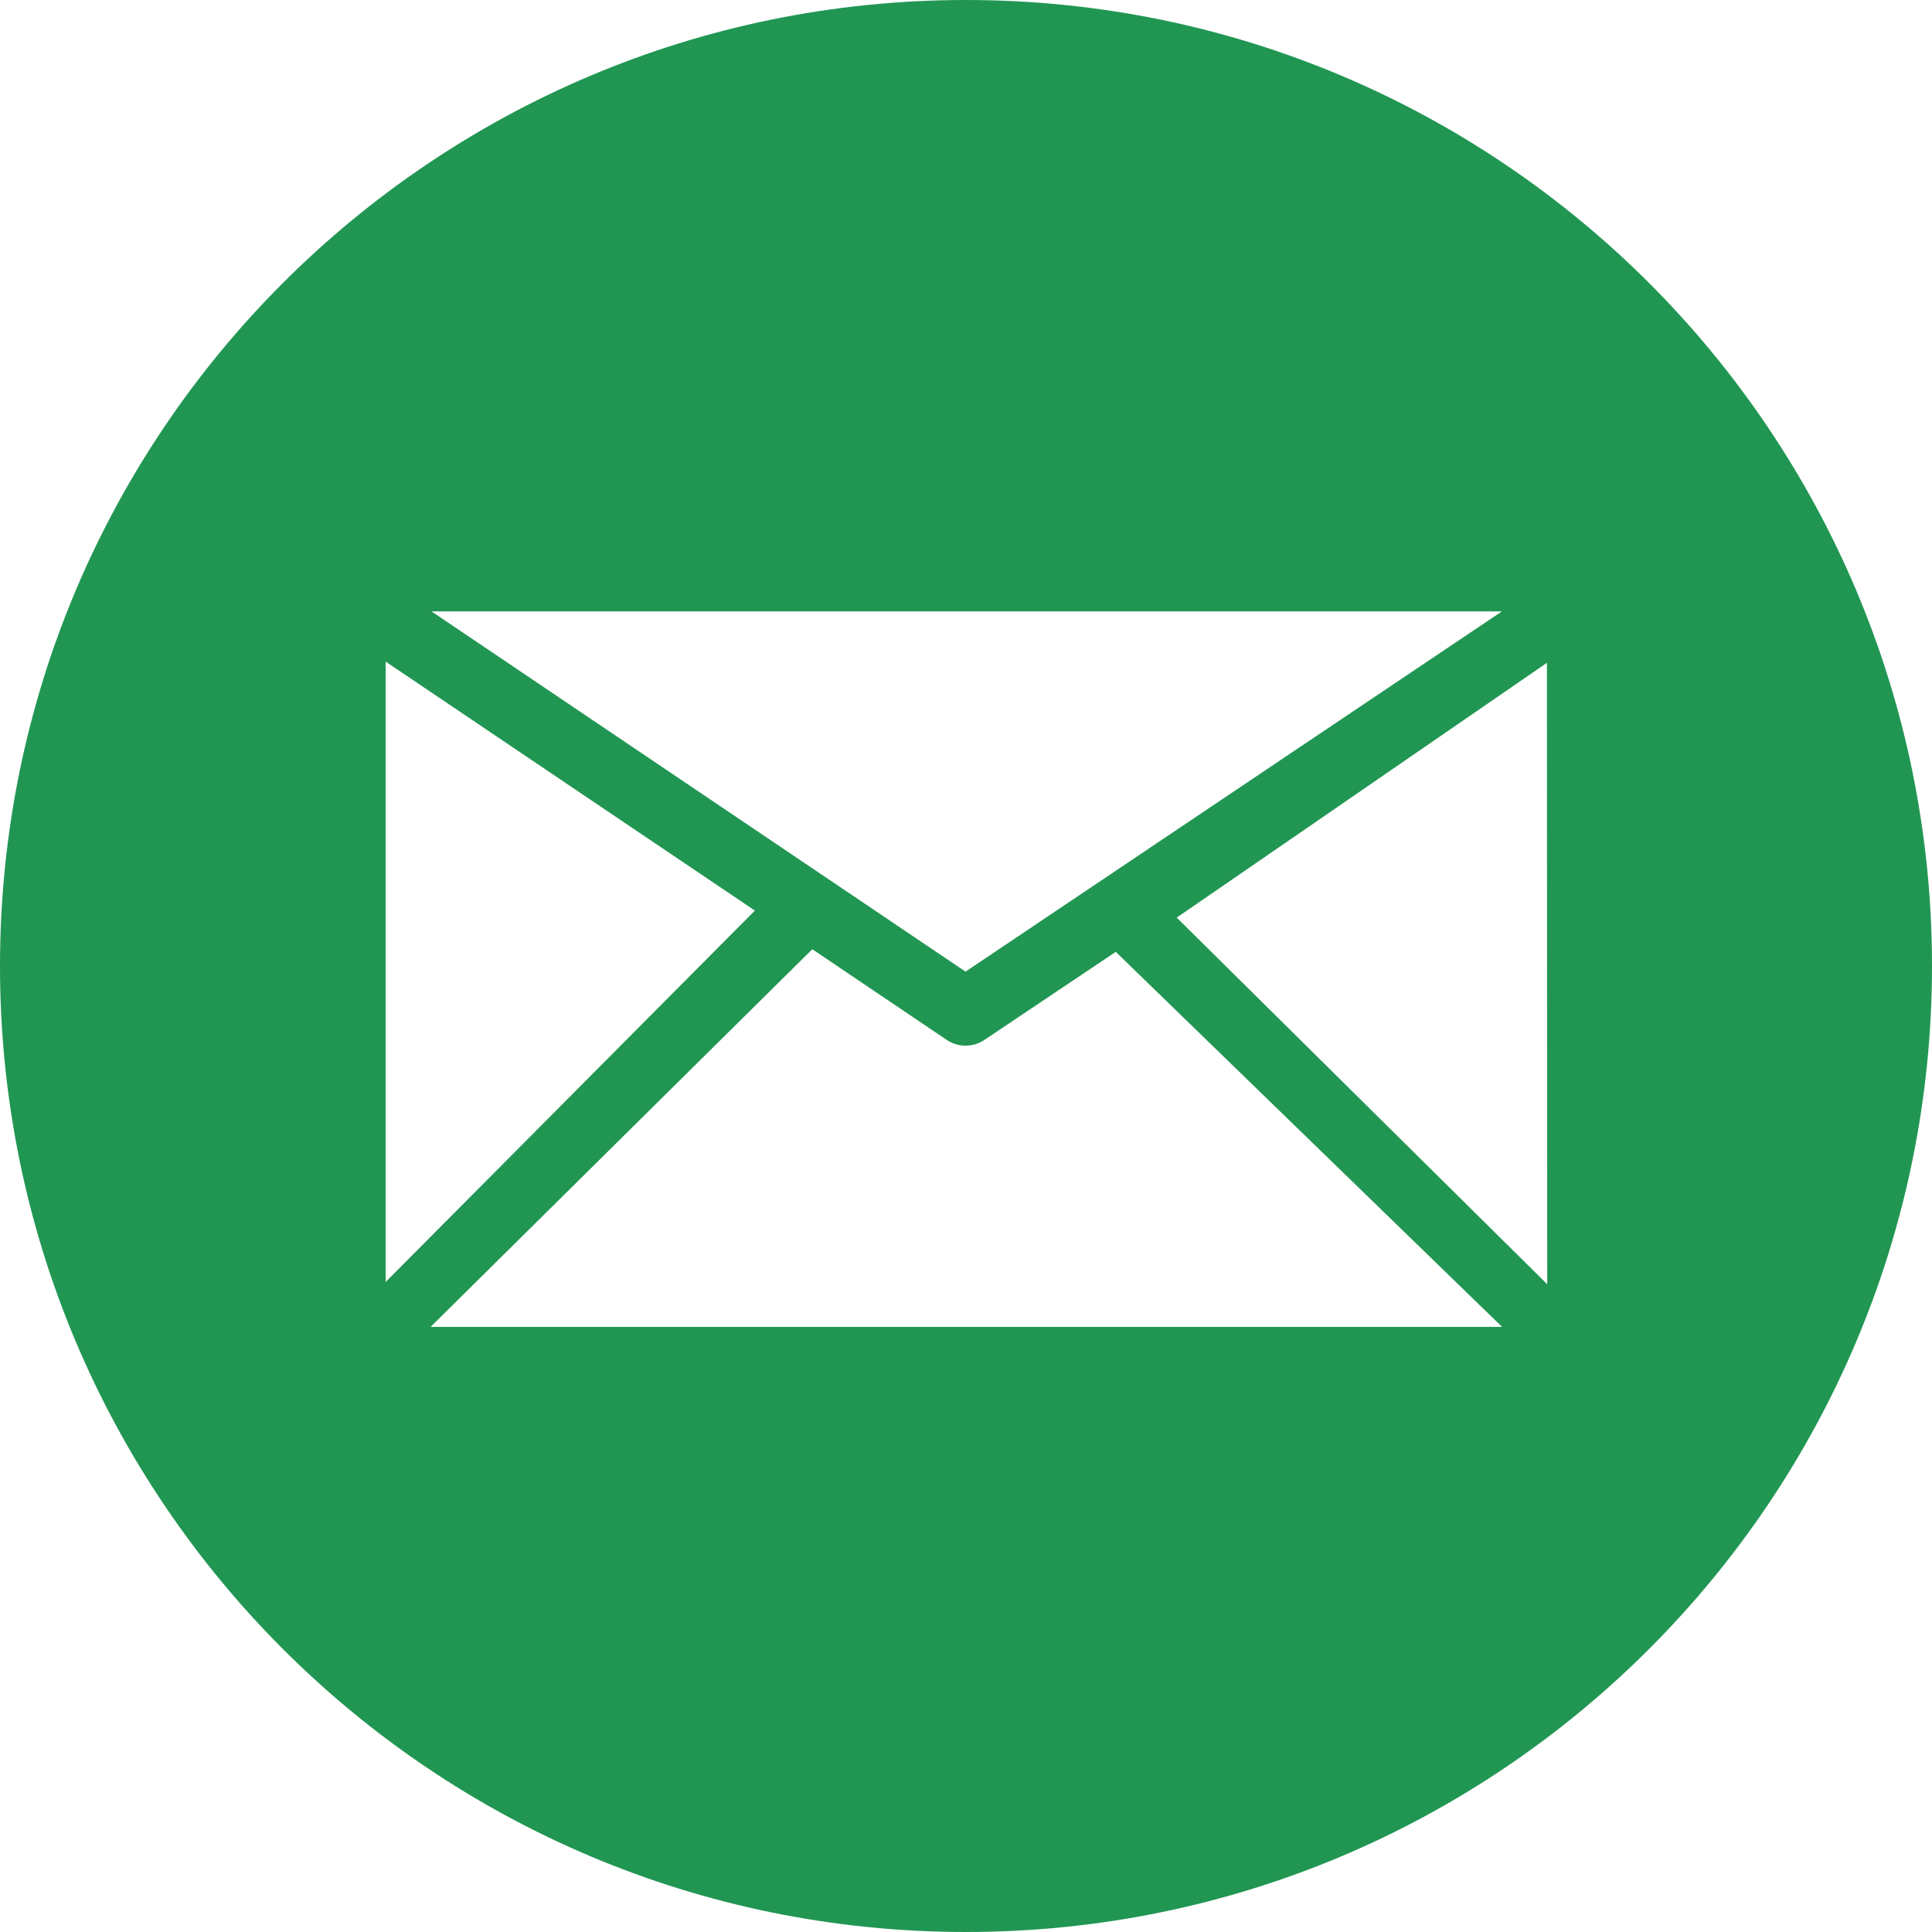
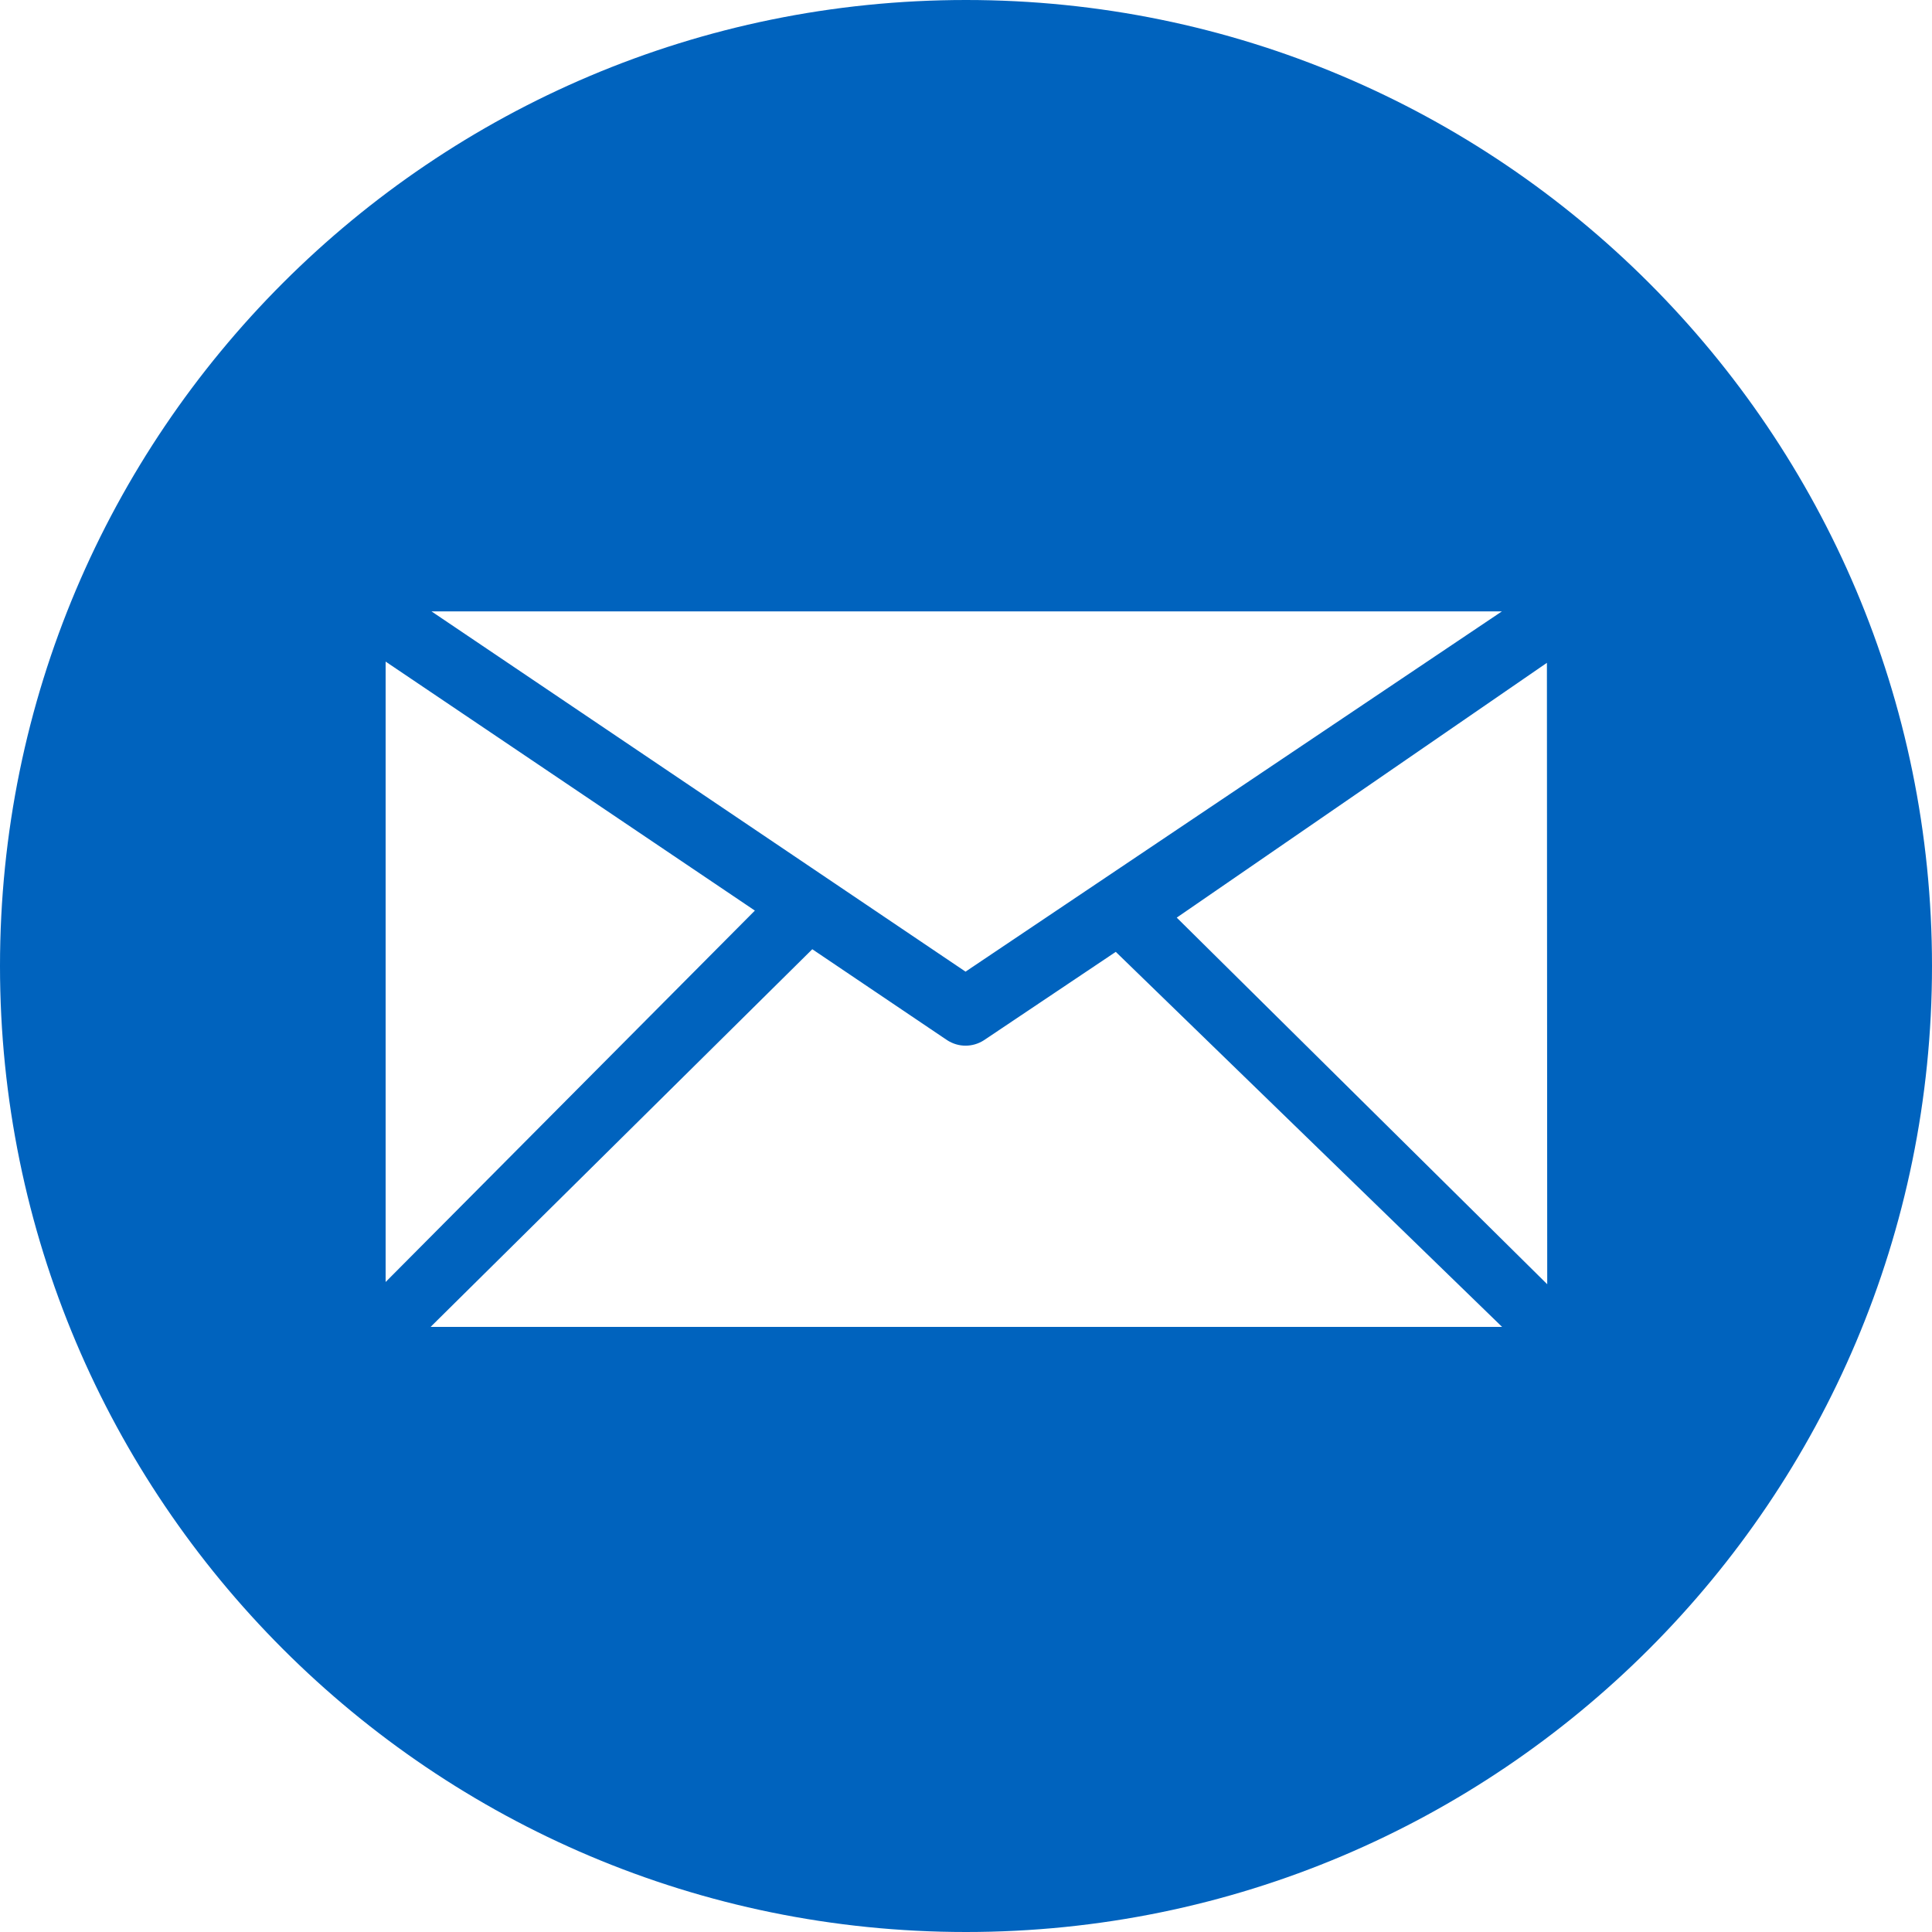
<svg xmlns="http://www.w3.org/2000/svg" xmlns:xlink="http://www.w3.org/1999/xlink" width="25" height="25" viewBox="0 0 25 25" version="1.1">
  <g id="Canvas" transform="translate(-4909 -2597)">
    <g id="noun_99709_cc">
      <g id="Vector">
-         <use xlink:href="#path0_fill" transform="translate(4909 2597)" fill="#219653" />
+         <use xlink:href="#path0_fill" transform="translate(4909 2597)" fill="#0063BE" />
      </g>
    </g>
  </g>
  <defs>
    <path id="path0_fill" d="M 12.5 -3.15905e-08C 19.403 -3.15905e-08 25 5.597 25 12.5C 25 19.403 19.403 25 12.5 25C 5.596 25 -3.15905e-08 19.403 -3.15905e-08 12.5C -3.15905e-08 5.597 5.596 -3.15905e-08 12.5 -3.15905e-08ZM 20.021 16.618L 20.017 8.577L 15.227 11.874L 20.021 16.618ZM 14.438 12.317L 12.733 13.46C 12.661 13.507 12.577 13.531 12.494 13.531C 12.411 13.531 12.329 13.507 12.256 13.46L 10.511 12.283L 5.572 17.17L 19.437 17.17L 14.438 12.317ZM 9.768 11.783L 4.99 8.561L 4.99 16.589L 9.768 11.783ZM 12.494 12.573L 19.435 7.911L 5.583 7.911L 12.494 12.573Z" />
  </defs>
</svg>
